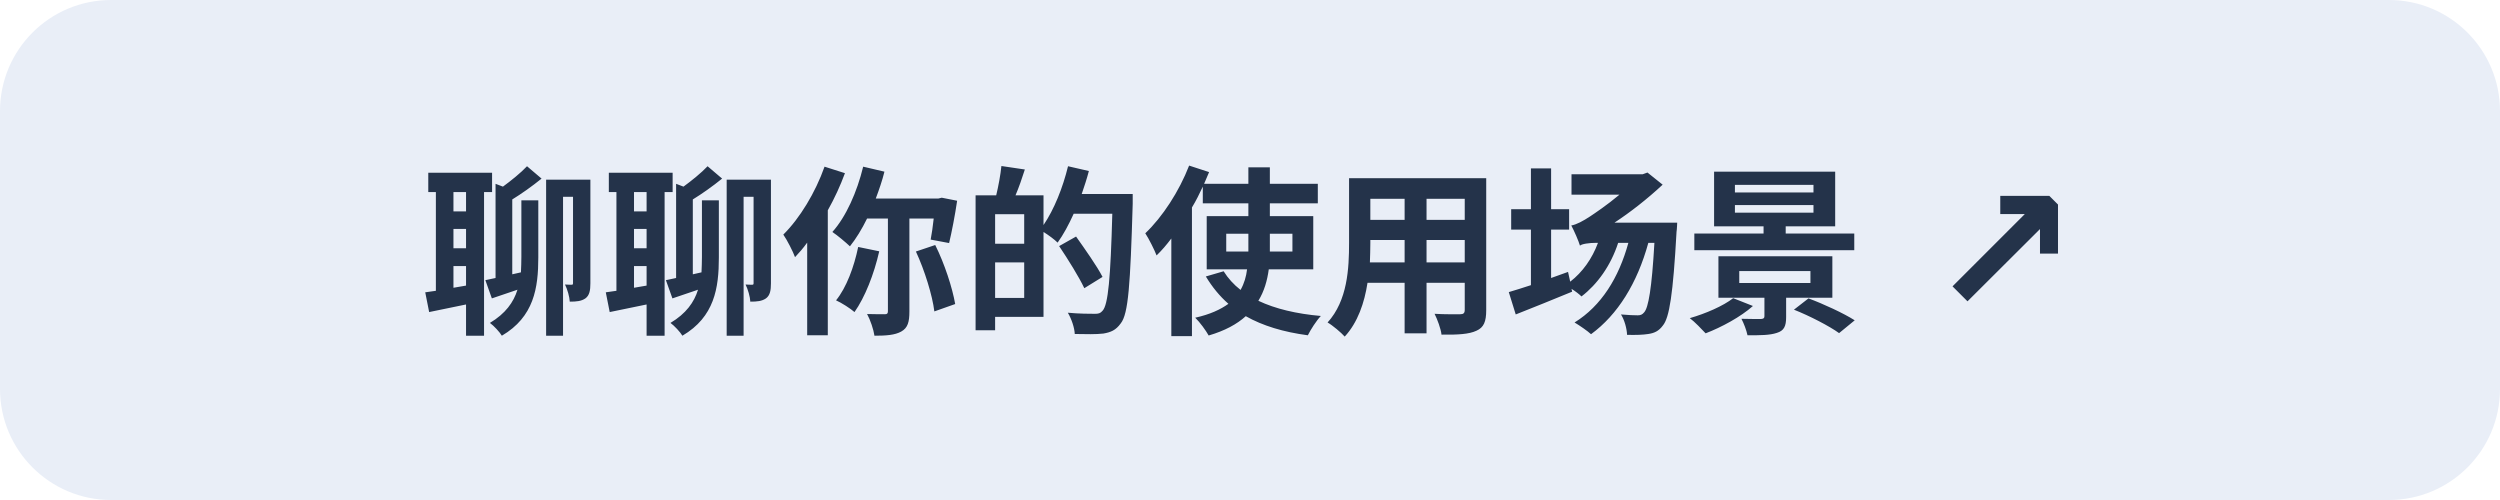
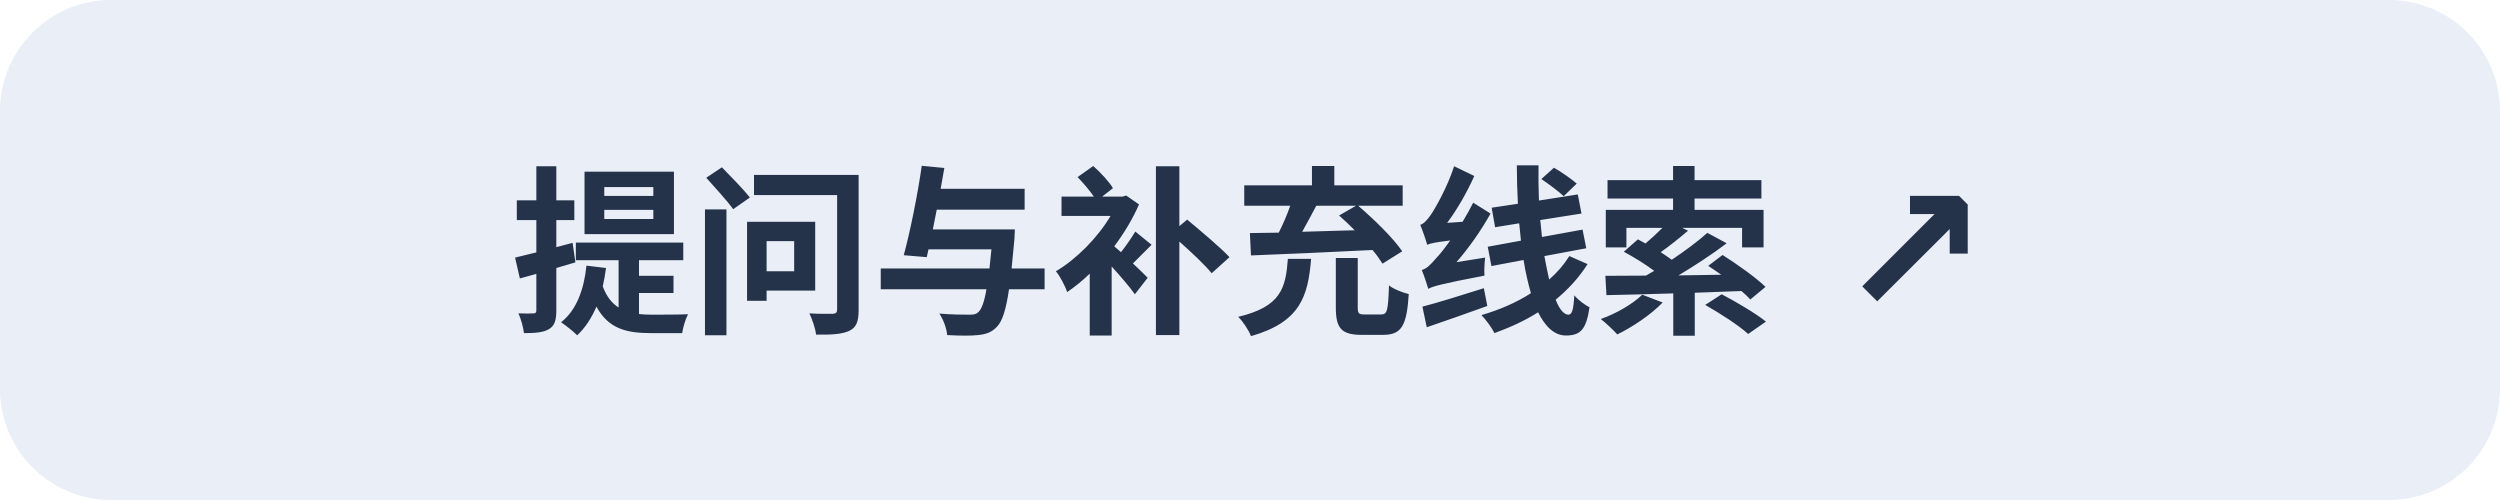
<svg xmlns="http://www.w3.org/2000/svg" width="180" height="36" viewBox="0 0 180 36">
  <rect width="180" height="36" rx="8" fill="#e9eef7" />
-   <text x="90.0" y="23" text-anchor="middle" font-family="Arial,Microsoft YaHei,sans-serif" font-size="13" font-weight="600" fill="#24334a">聊聊你的使用场景 ↗</text>
+   <text x="90.0" y="23" text-anchor="middle" font-family="Arial,Microsoft YaHei,sans-serif" font-size="13" font-weight="600" fill="#24334a">提问与补充线索 ↗</text>
</svg>
